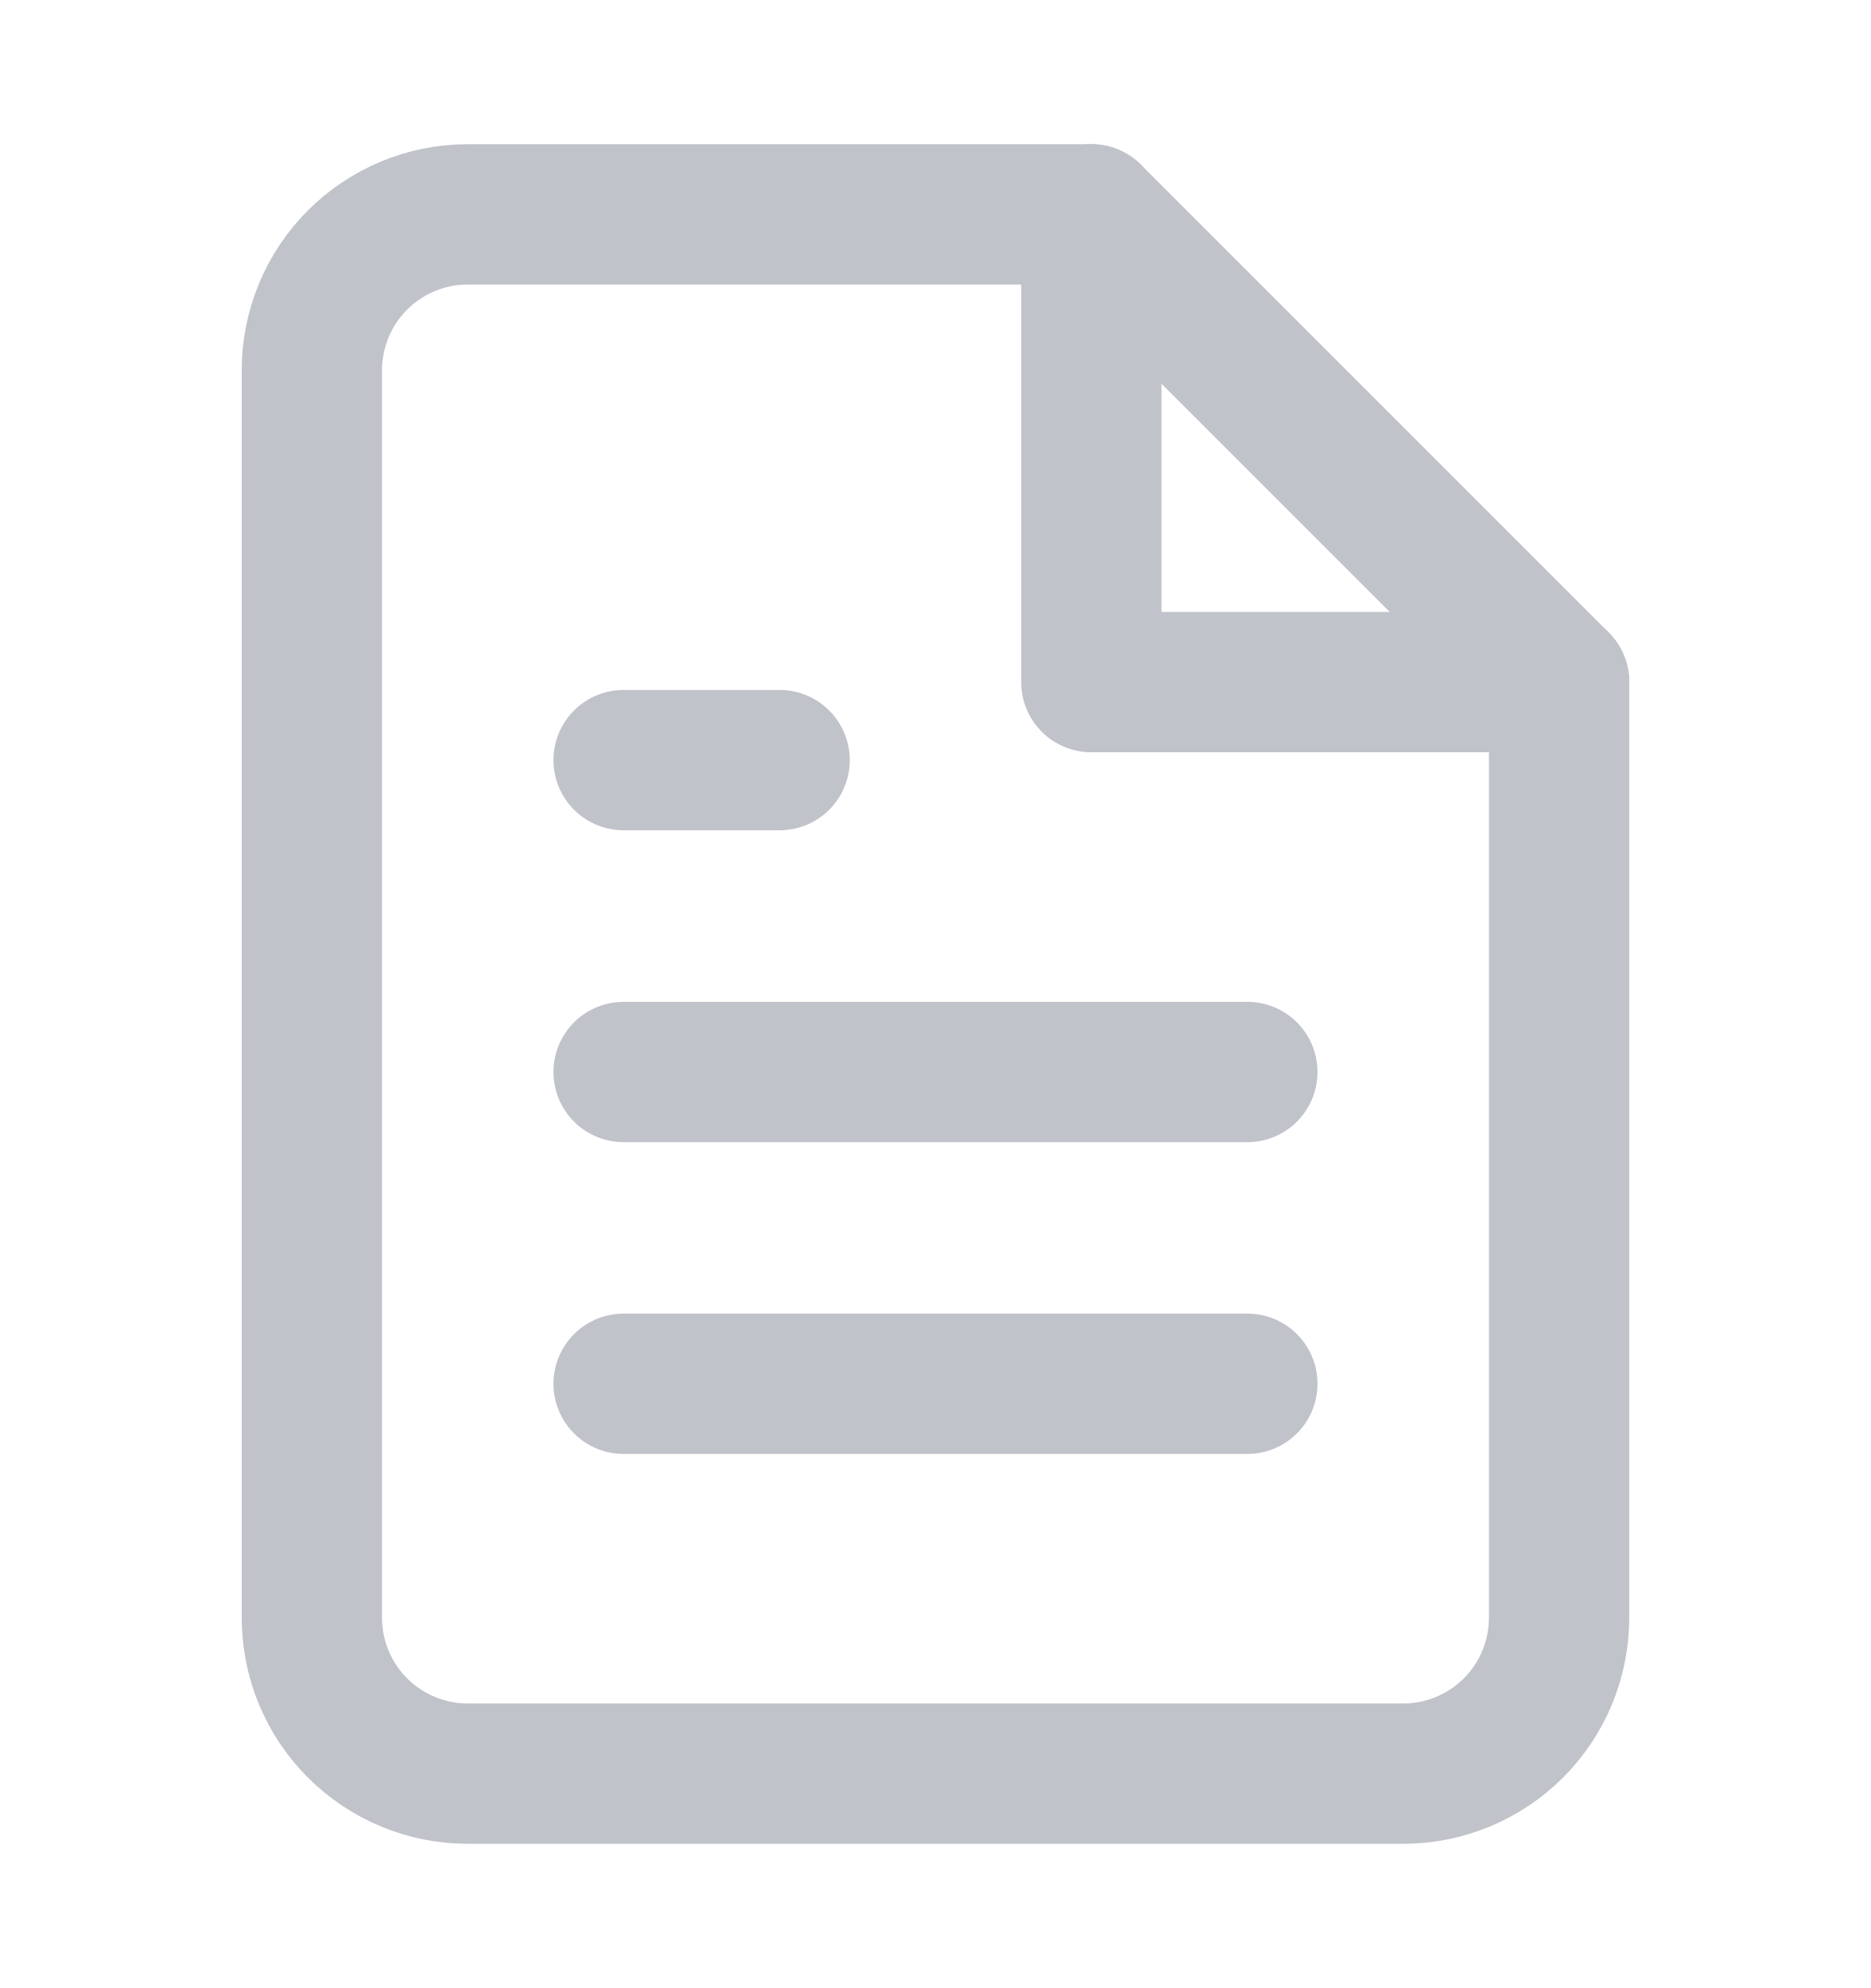
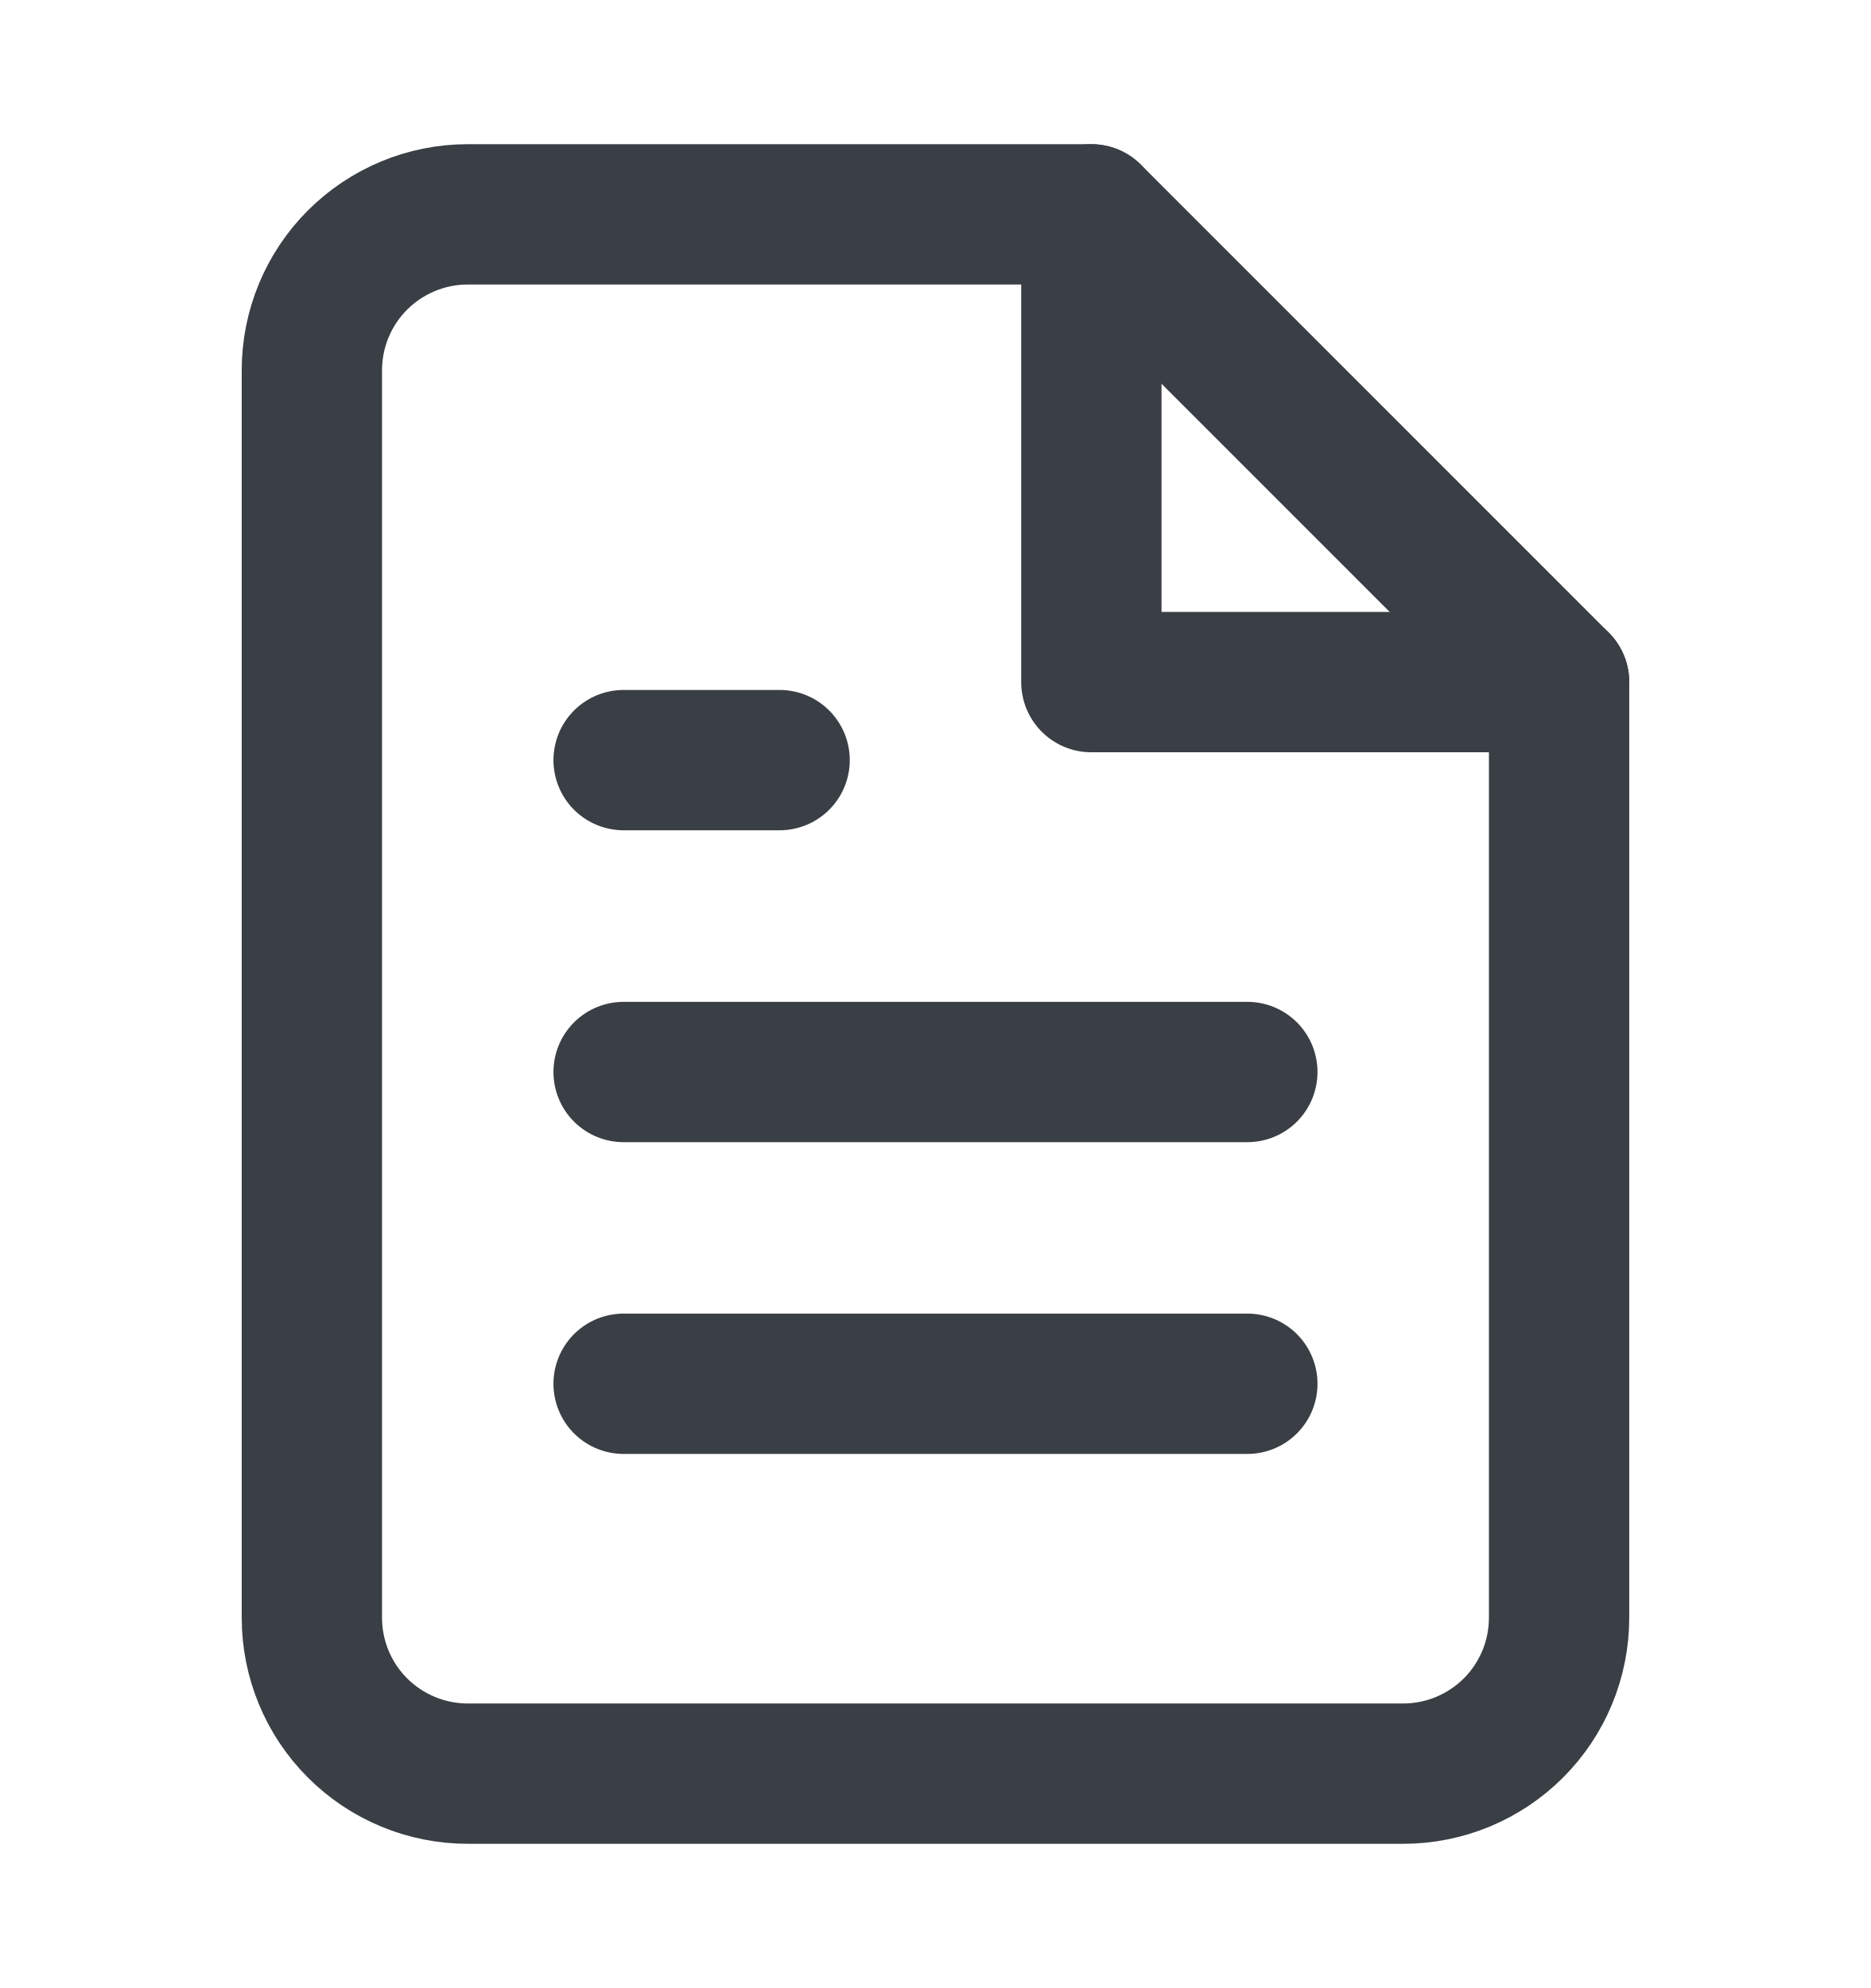
<svg xmlns="http://www.w3.org/2000/svg" width="16" height="17" viewBox="0 0 16 17" fill="none">
-   <path d="M9.333 1.833H4C3.646 1.833 3.307 1.974 3.057 2.224C2.807 2.474 2.667 2.813 2.667 3.167V13.833C2.667 14.187 2.807 14.526 3.057 14.776C3.307 15.026 3.646 15.167 4 15.167H12C12.354 15.167 12.693 15.026 12.943 14.776C13.193 14.526 13.333 14.187 13.333 13.833V5.833L9.333 1.833Z" stroke="#C1C3CB" stroke-width="1.2" stroke-linecap="round" stroke-linejoin="round" />
-   <path d="M9.333 1.833V5.833H13.333" stroke="#C1C3CB" stroke-width="1.2" stroke-linecap="round" stroke-linejoin="round" />
-   <path d="M10.667 9.167H5.333" stroke="#C1C3CB" stroke-width="1.2" stroke-linecap="round" stroke-linejoin="round" />
-   <path d="M10.667 11.833H5.333" stroke="#C1C3CB" stroke-width="1.2" stroke-linecap="round" stroke-linejoin="round" />
-   <path d="M6.667 6.5H6H5.333" stroke="#C1C3CB" stroke-width="1.2" stroke-linecap="round" stroke-linejoin="round" />
+   <path d="M9.333 1.833H4C3.646 1.833 3.307 1.974 3.057 2.224C2.807 2.474 2.667 2.813 2.667 3.167V13.833C2.667 14.187 2.807 14.526 3.057 14.776C3.307 15.026 3.646 15.167 4 15.167H12C12.354 15.167 12.693 15.026 12.943 14.776C13.193 14.526 13.333 14.187 13.333 13.833V5.833L9.333 1.833Z" stroke="#3A3F46" stroke-width="1.2" stroke-linecap="round" stroke-linejoin="round" />
+   <path d="M9.333 1.833V5.833H13.333" stroke="#3A3F46" stroke-width="1.2" stroke-linecap="round" stroke-linejoin="round" />
+   <path d="M10.667 9.167H5.333" stroke="#3A3F46" stroke-width="1.2" stroke-linecap="round" stroke-linejoin="round" />
+   <path d="M10.667 11.833H5.333" stroke="#3A3F46" stroke-width="1.2" stroke-linecap="round" stroke-linejoin="round" />
+   <path d="M6.667 6.5H6H5.333" stroke="#3A3F46" stroke-width="1.2" stroke-linecap="round" stroke-linejoin="round" />
</svg>
